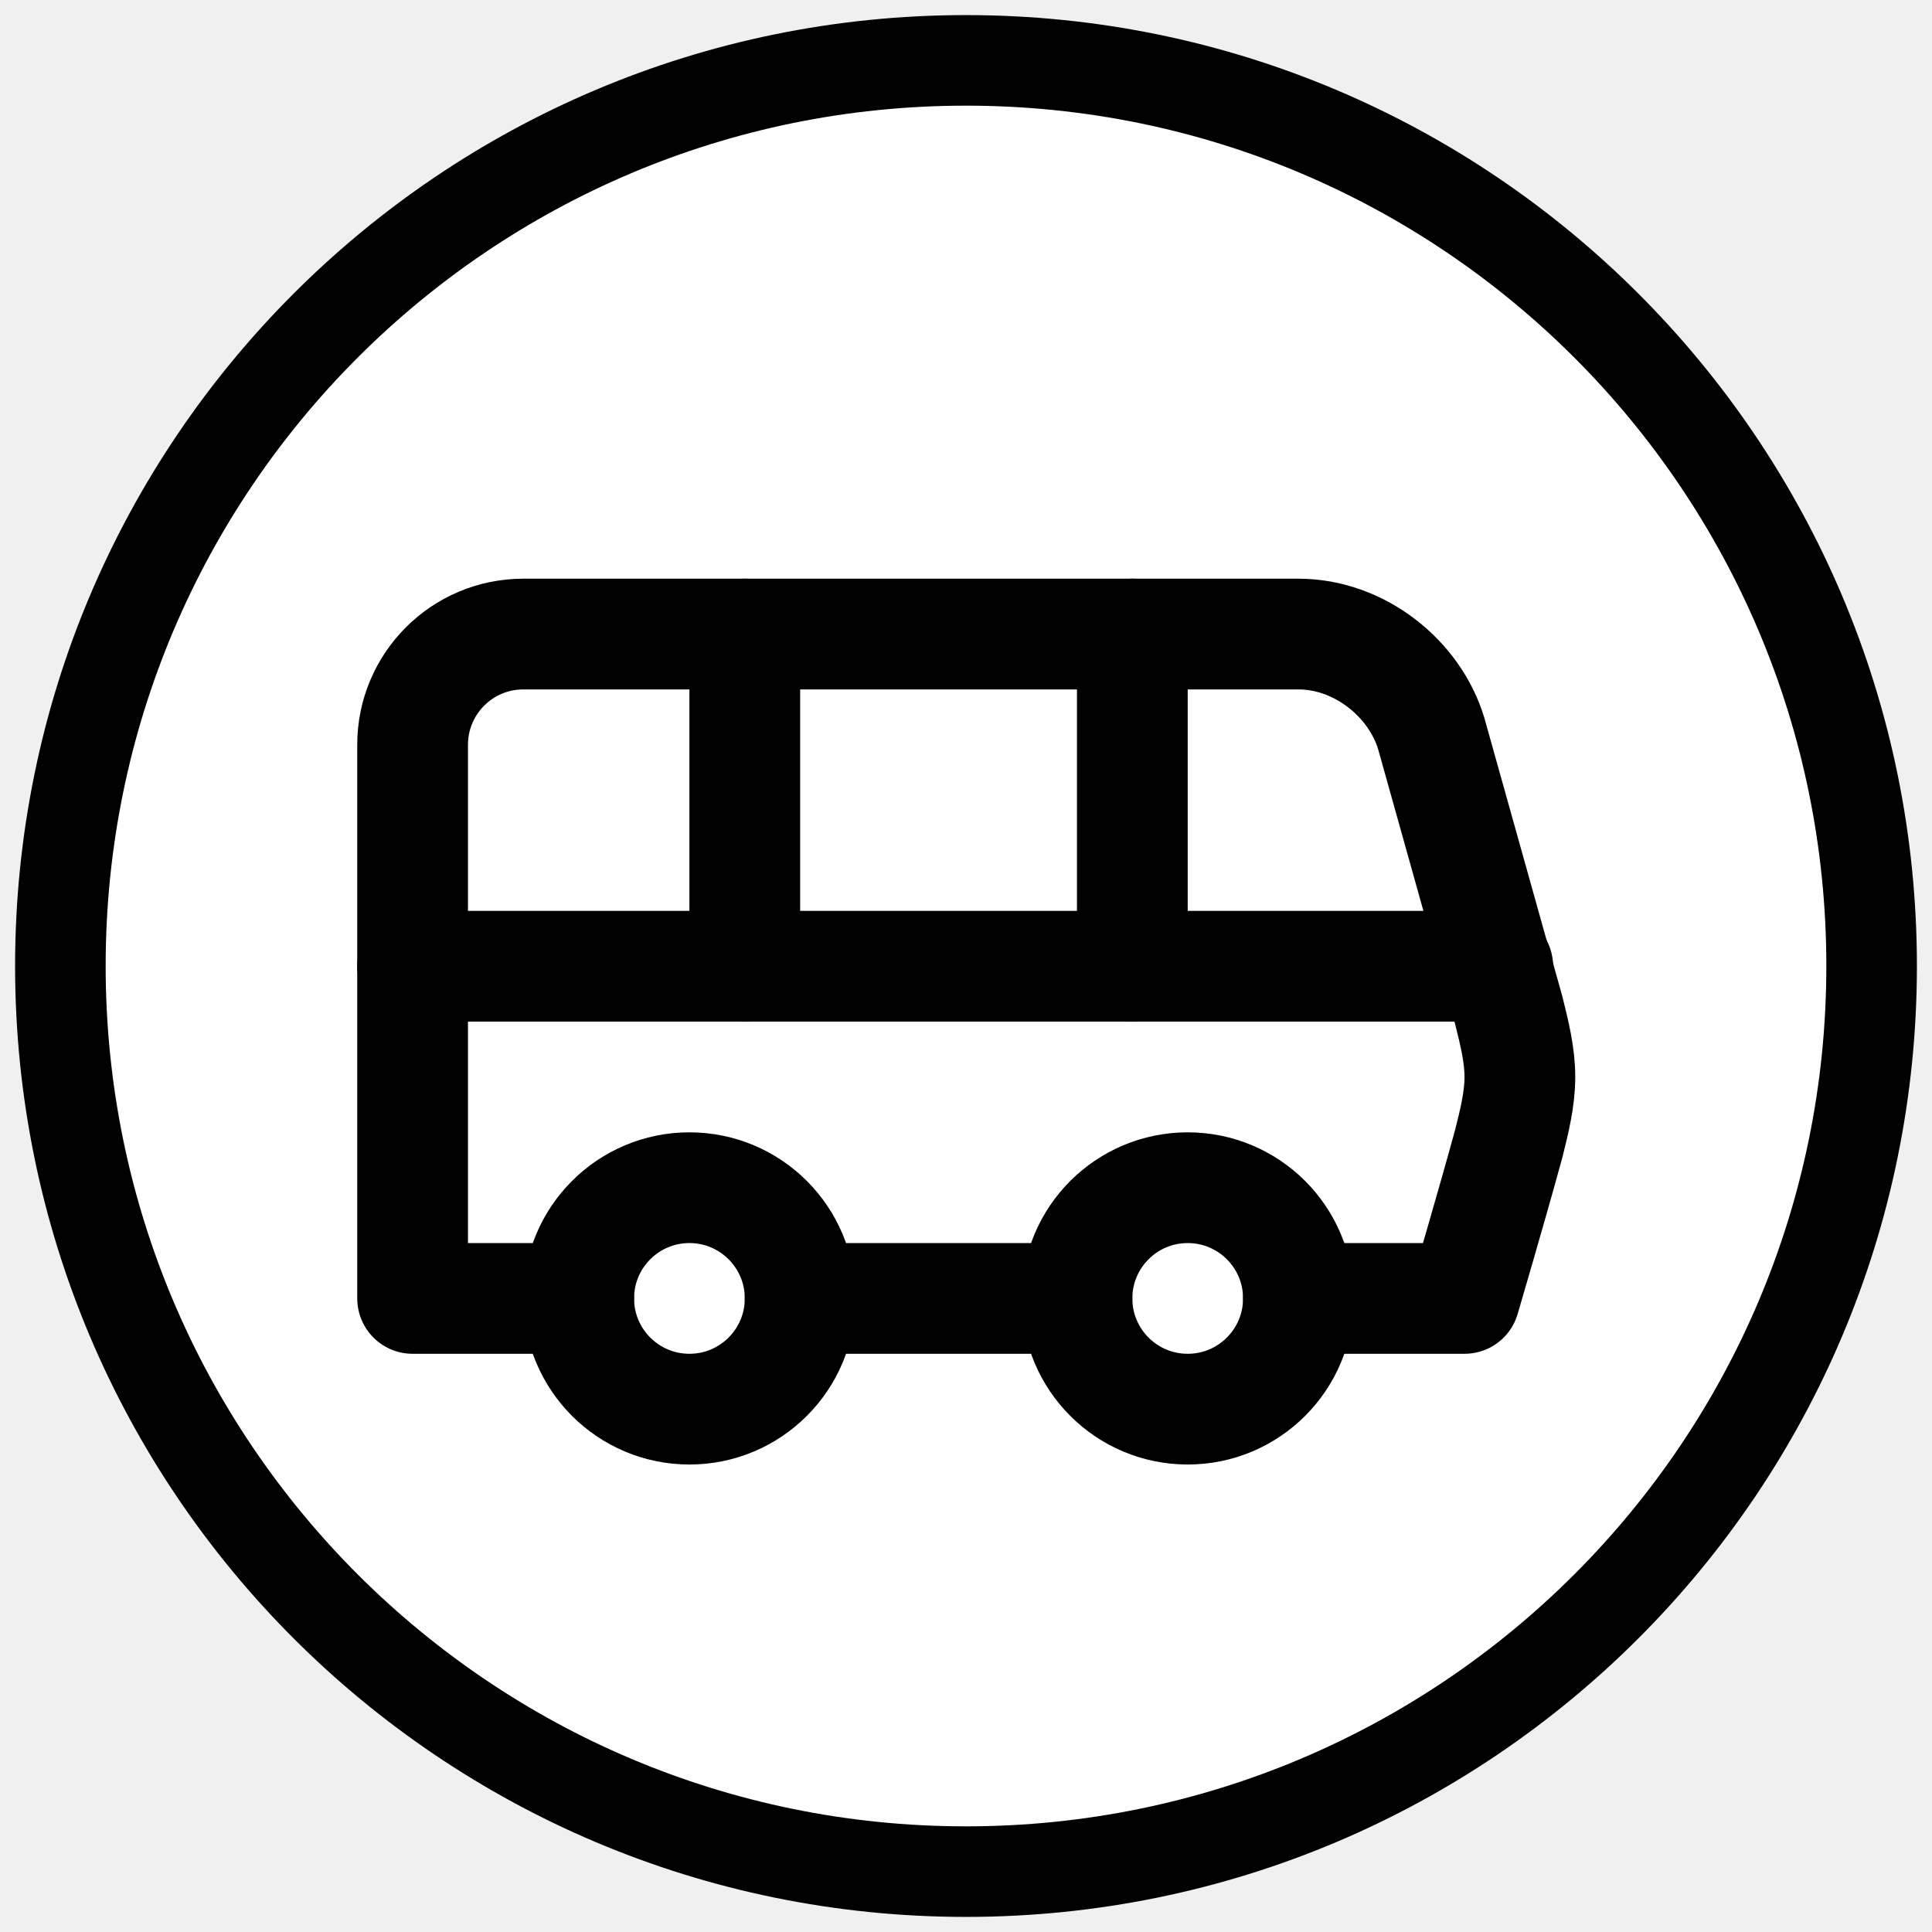
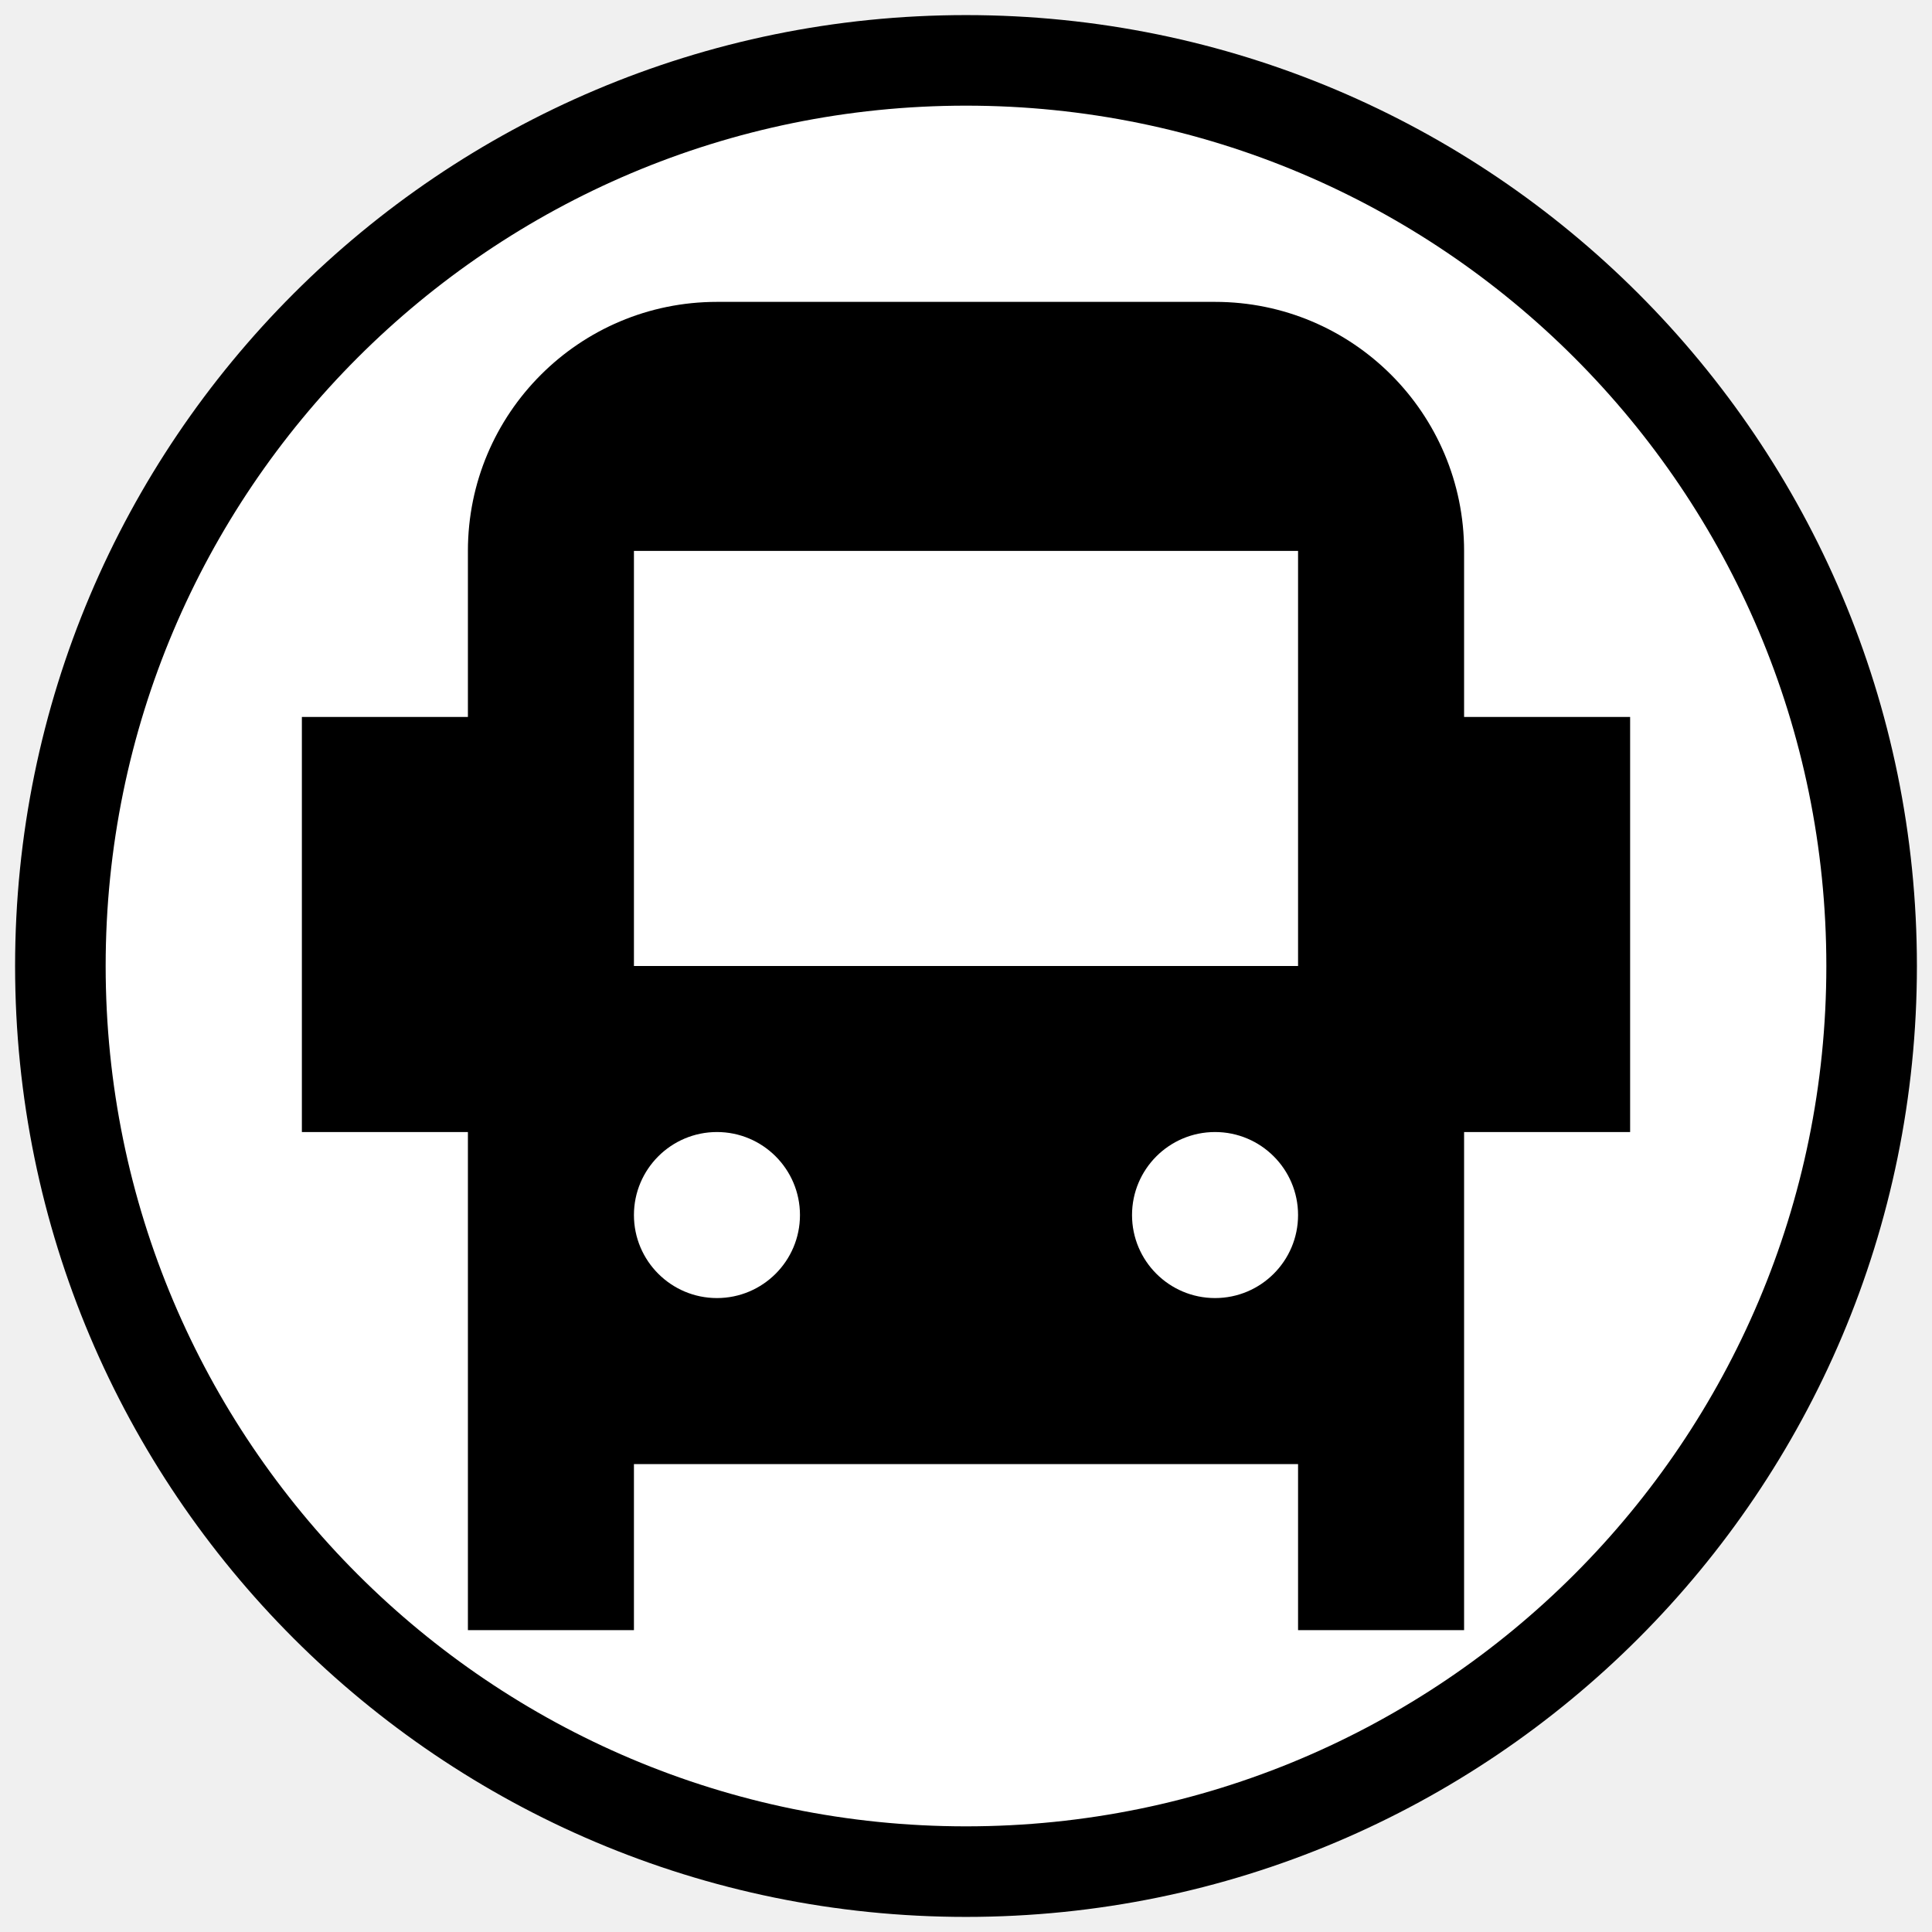
- <svg xmlns="http://www.w3.org/2000/svg" viewBox="0 0 32 32" width="32" height="32">
+ <svg xmlns="http://www.w3.org/2000/svg" viewBox="0 0 32 32">
  <circle cx="16" cy="16" r="15" fill="white" stroke="currentColor" stroke-width="1.5" />
-   <g transform="translate(5,5) scale(0.917)" fill="none" stroke="currentColor" stroke-linecap="round" stroke-linejoin="round" stroke-width="2">
-     <path d="M8 6v6" />
-     <path d="M15 6v6" />
-     <path d="M2 12h19.6" />
-     <path d="M18 18h3s.5-1.7.8-2.8c.1-.4.2-.8.2-1.2 0-.4-.1-.8-.2-1.2l-1.4-5C20.1 6.8 19.1 6 18 6H4a2 2 0 0 0-2 2v10h3" />
-     <circle cx="7" cy="18" r="2" />
-     <path d="M9 18h5" />
-     <circle cx="16" cy="18" r="2" />
+   <g transform="translate(5,5) scale(1.375)" fill="currentColor">
+     <path fill-rule="evenodd" clip-rule="evenodd" d="M2 3C2 1.343 3.343 0 5 0H11C12.657 0 14 1.343 14 3V5H16V10H14V16H12V14H4V16H2V10H0V5H2V3ZM4 3H12V8H4V3ZM5 12C5.552 12 6 11.552 6 11C6 10.448 5.552 10 5 10C4.448 10 4 10.448 4 11C4 11.552 4.448 12 5 12ZM12 11C12 11.552 11.552 12 11 12C10.448 12 10 11.552 10 11C10 10.448 10.448 10 11 10C11.552 10 12 10.448 12 11Z" />
  </g>
</svg>
